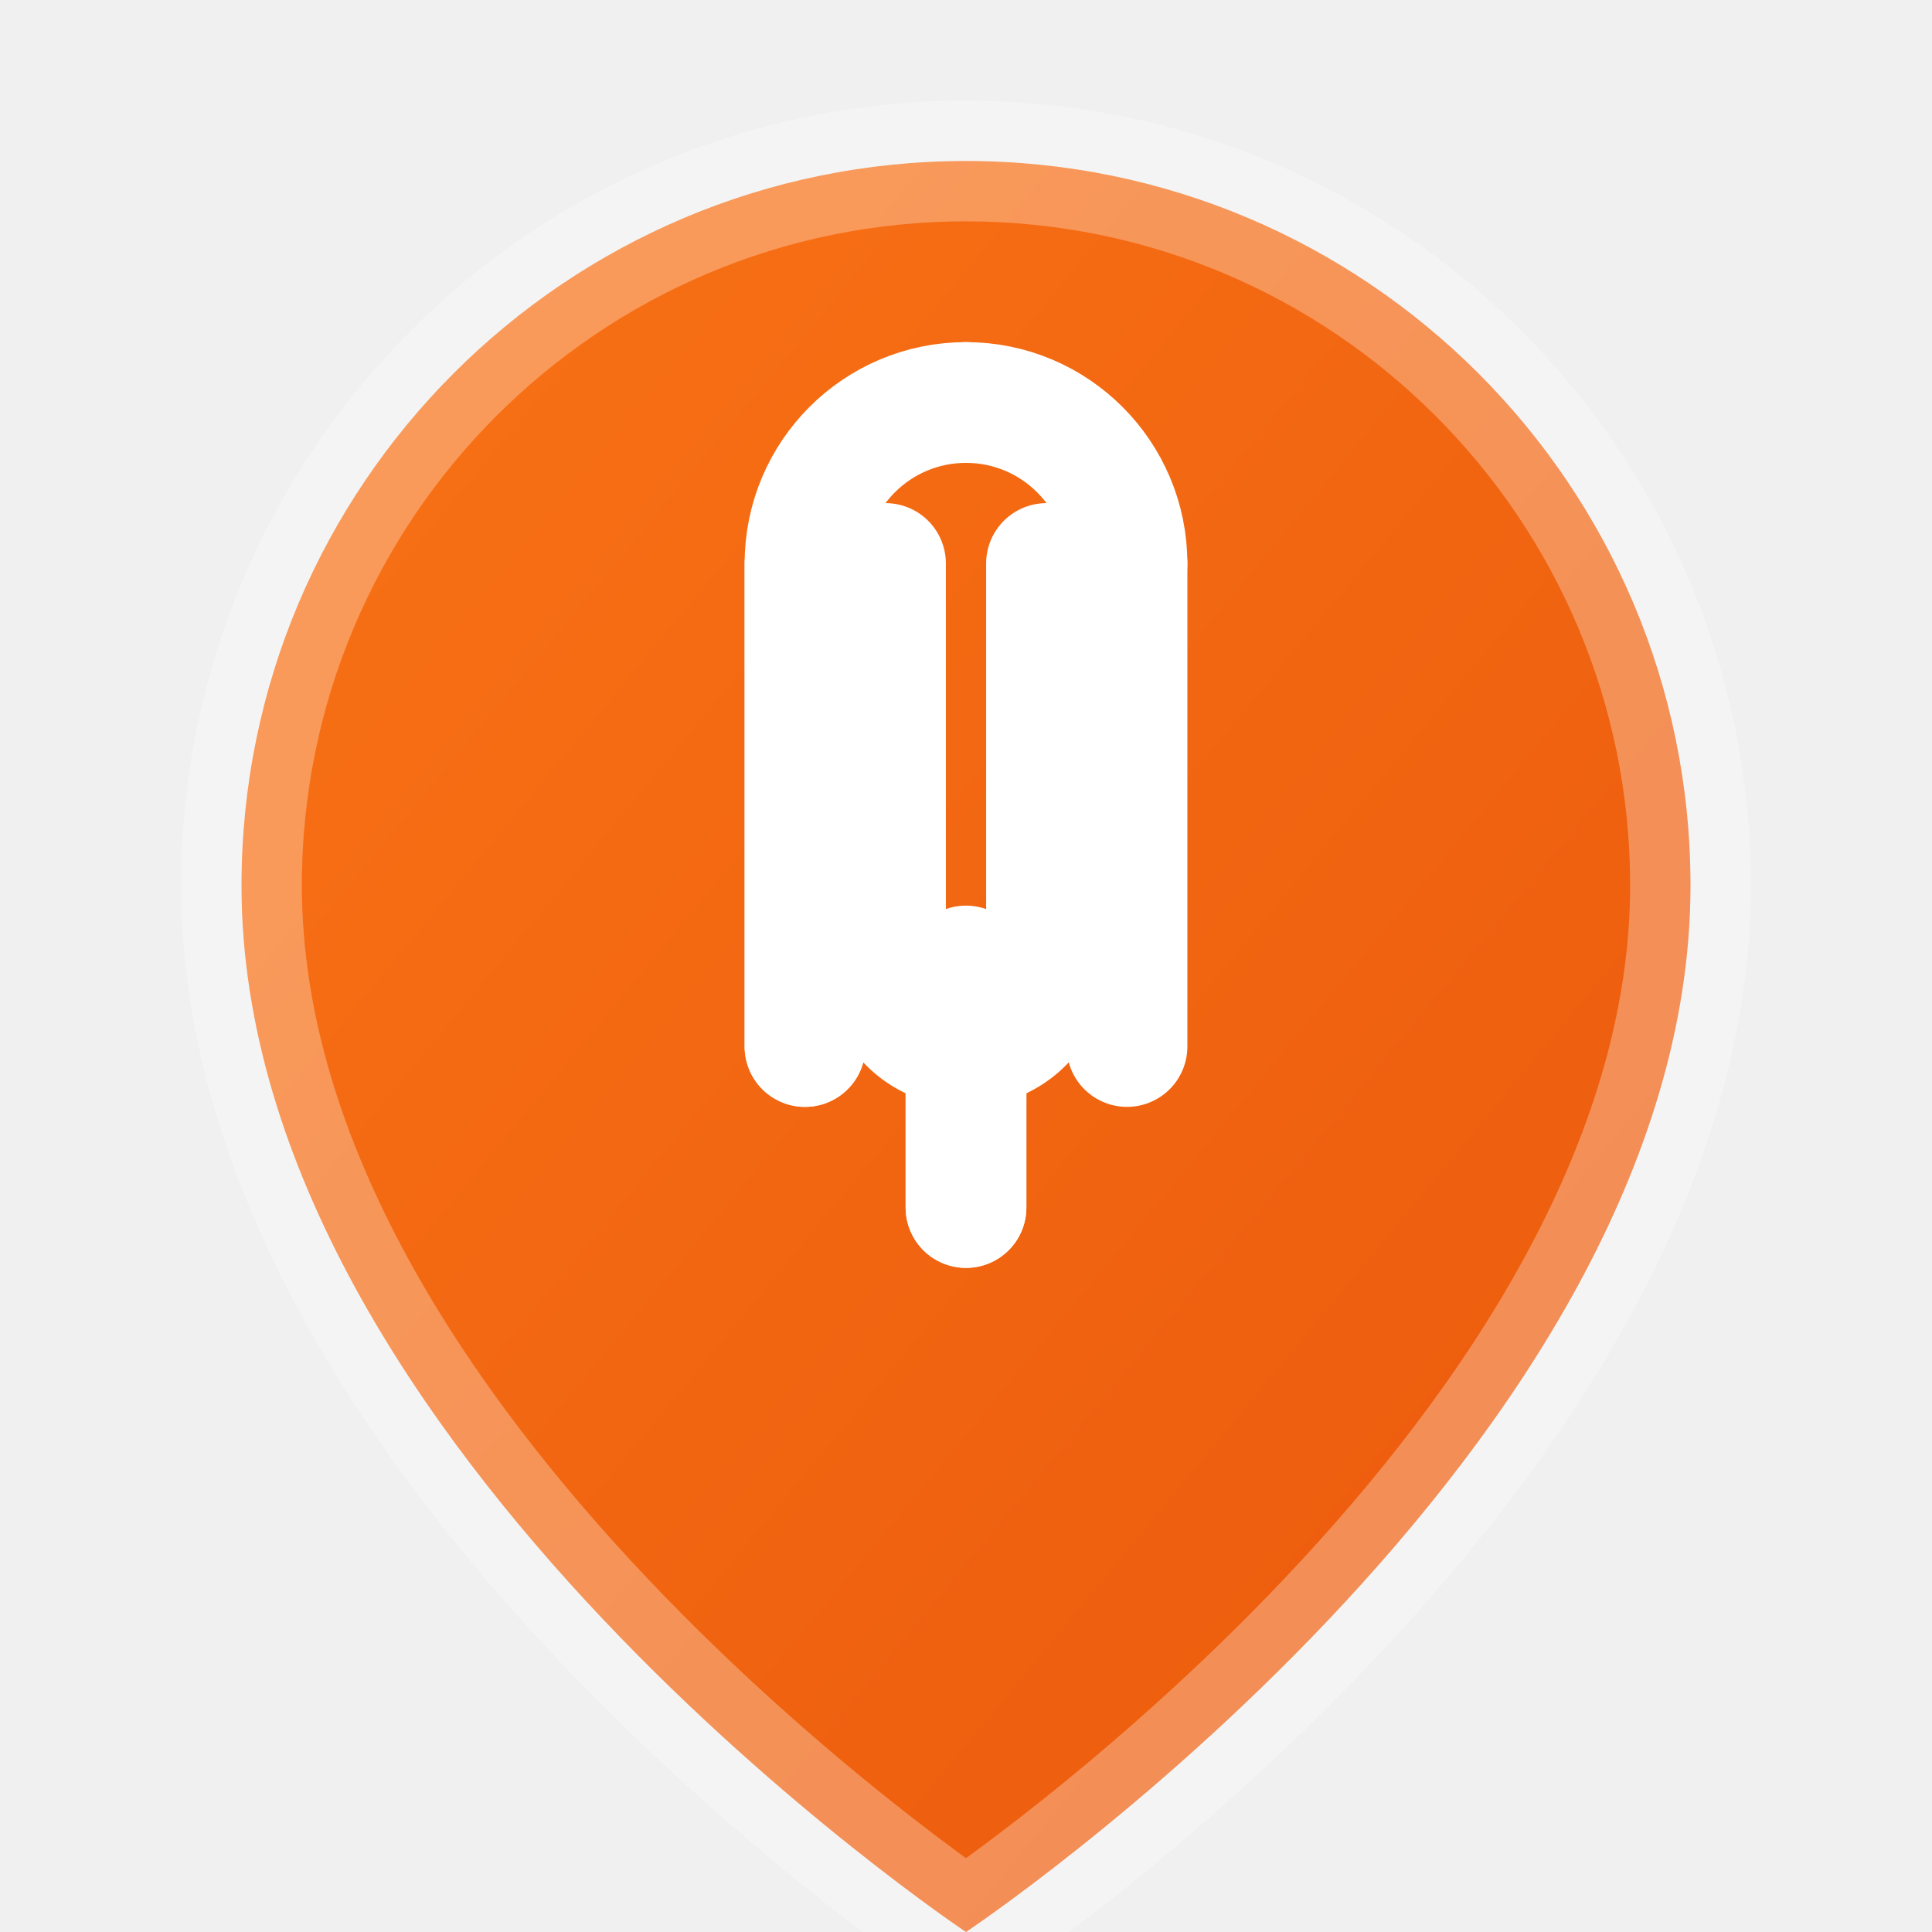
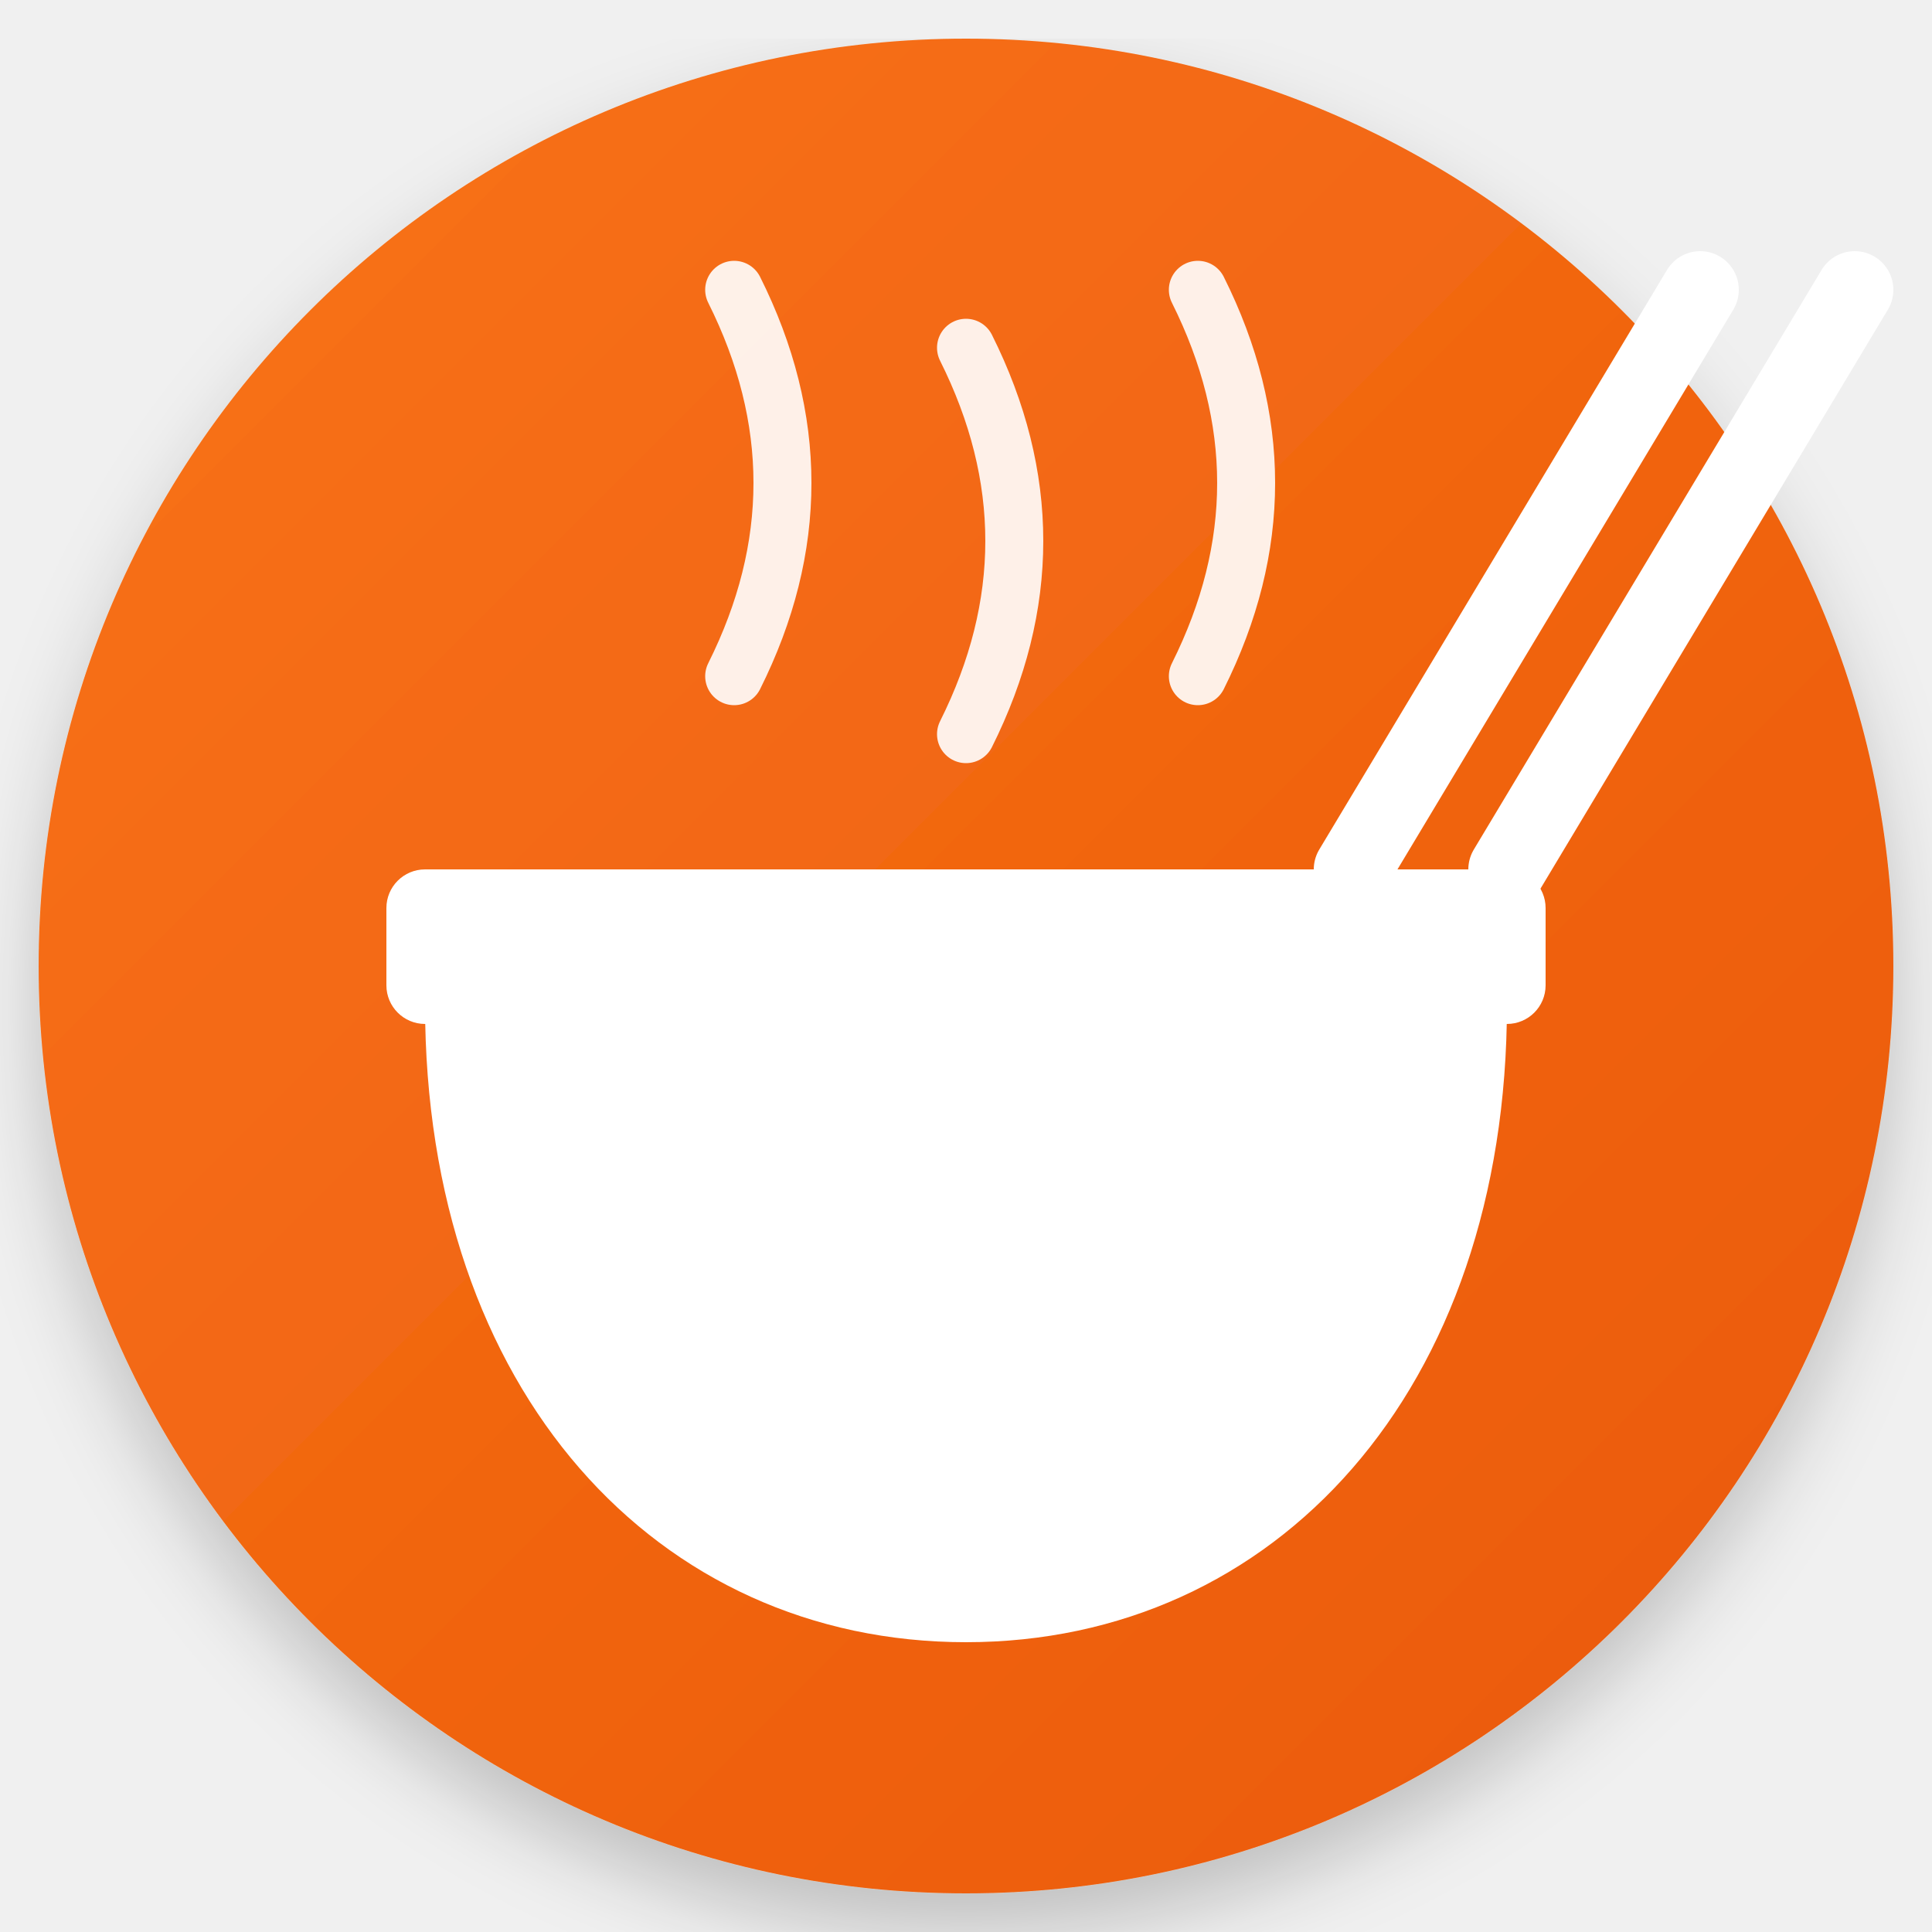
- <svg xmlns="http://www.w3.org/2000/svg" viewBox="0 0 24 24" fill="none" stroke="currentColor" stroke-width="2" stroke-linecap="round" stroke-linejoin="round">
+ <svg xmlns="http://www.w3.org/2000/svg" viewBox="0 0 100 100">
  <defs>
    <linearGradient id="grad" x1="0%" y1="0%" x2="100%" y2="100%">
      <stop offset="0%" style="stop-color:#f97316;stop-opacity:1" />
      <stop offset="100%" style="stop-color:#ea580c;stop-opacity:1" />
    </linearGradient>
+     <filter id="shadow" x="-20%" y="-20%" width="140%" height="140%">
+       <feDropShadow dx="0" dy="2" stdDeviation="2" flood-opacity="0.2" />
+     </filter>
  </defs>
-   <path d="M12 2c-4.97 0-9 4.03-9 9 0 7 9 13 9 13s9-6 9-13c0-4.97-4.03-9-9-9z" fill="url(#grad)" stroke="none" />
-   <path d="M12 2c-4.97 0-9 4.03-9 9 0 7 9 13 9 13s9-6 9-13c0-4.97-4.03-9-9-9z" fill="none" stroke="#fff" stroke-width="1.5" stroke-opacity="0.3" />
-   <path d="M10 13V7a2 2 0 0 1 2-2" stroke="white" stroke-width="1.5" />
-   <path d="M14 7v6" stroke="white" stroke-width="1.5" />
-   <path d="M10 7v6" stroke="white" stroke-width="1.5" />
-   <path d="M14 7a2 2 0 0 0-2-2" stroke="white" stroke-width="1.5" />
-   <path d="M12 13v2" stroke="white" stroke-width="1.5" />
-   <path d="M9 10s.5-3 3-3 3 3 3 3" stroke="none" />
-   <path d="M11 7v5a1 1 0 0 0 2 0V7" stroke="white" stroke-width="1.5" />
-   <path d="M12 12v3" stroke="white" stroke-width="1.5" />
+   <circle cx="50" cy="50" r="48" fill="url(#grad)" filter="url(#shadow)" />
+   <path d="M22 52 C22 72 34 85 50 85 C66 85 78 72 78 52" fill="white" />
+   <rect x="20" y="45" width="60" height="8" rx="2" fill="white" />
+   <path d="M70 45 L88 15" stroke="white" stroke-width="4" stroke-linecap="round" />
+   <path d="M78 45 L96 15" stroke="white" stroke-width="4" stroke-linecap="round" />
+   <path d="M38 35 Q43 25 38 15" stroke="white" stroke-width="3" stroke-linecap="round" fill="none" opacity="0.9" />
+   <path d="M50 38 Q55 28 50 18" stroke="white" stroke-width="3" stroke-linecap="round" fill="none" opacity="0.9" />
+   <path d="M62 35 Q67 25 62 15" stroke="white" stroke-width="3" stroke-linecap="round" fill="none" opacity="0.9" />
</svg>
